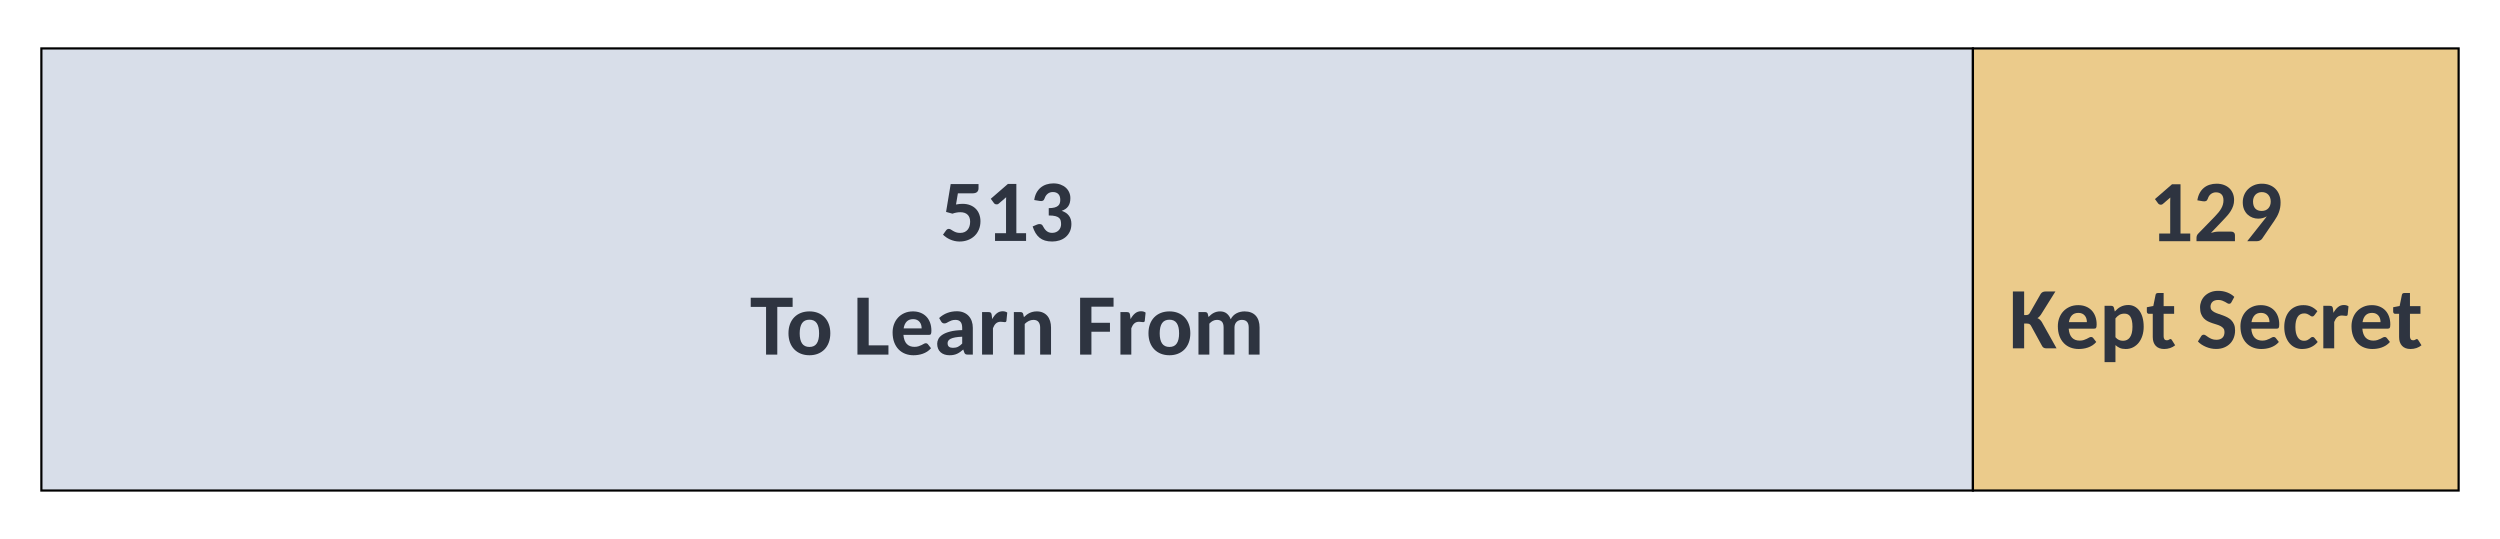
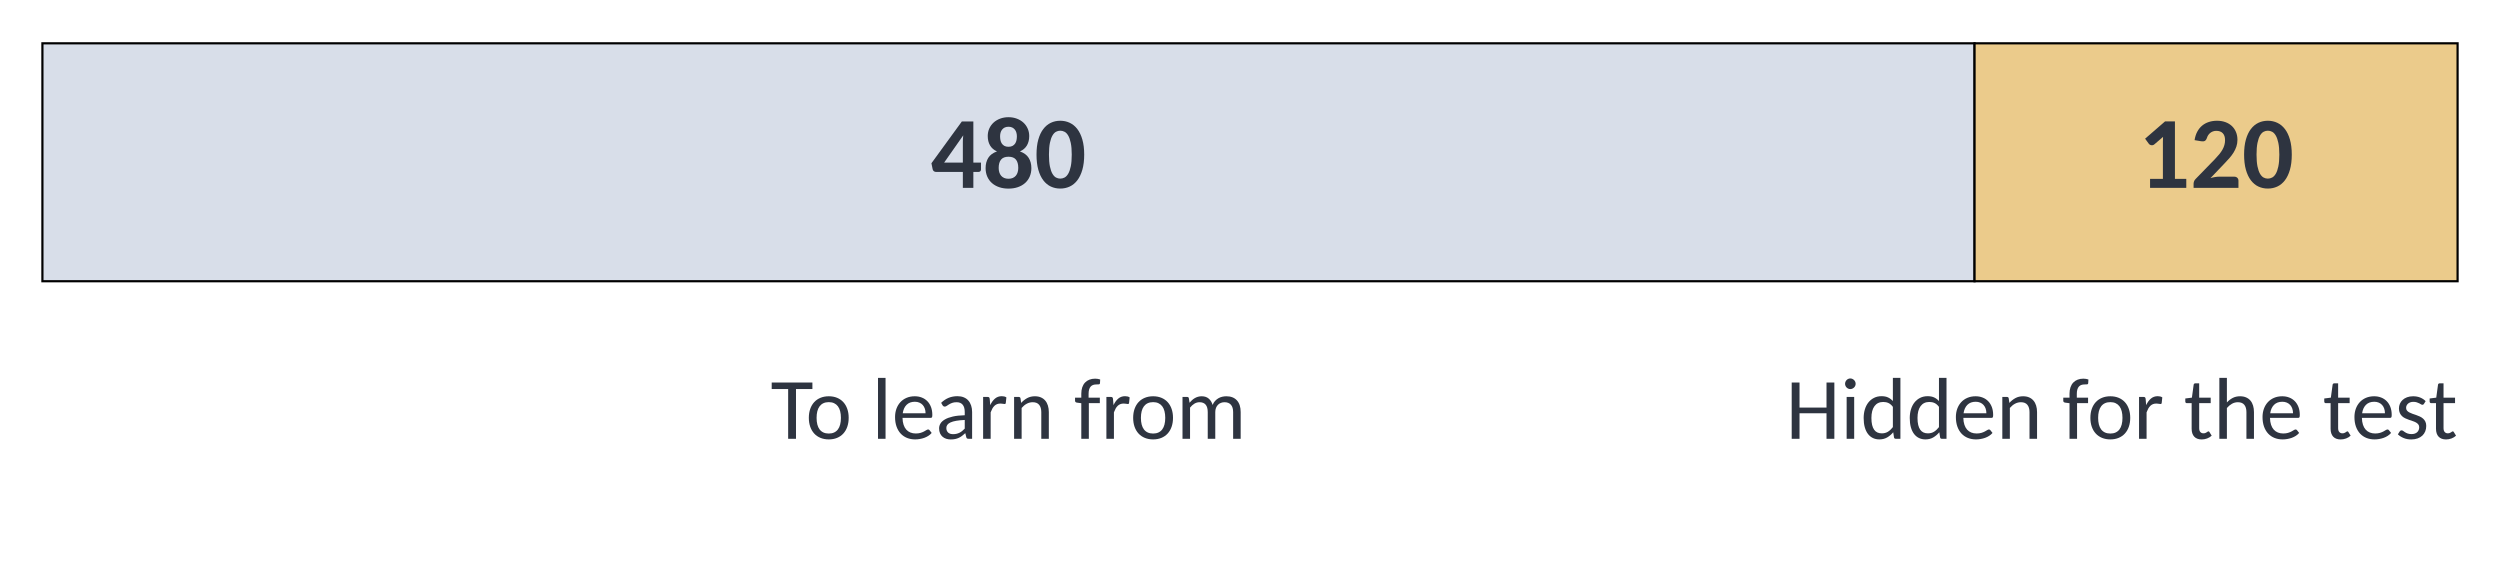
- <svg xmlns="http://www.w3.org/2000/svg" xmlns:xlink="http://www.w3.org/1999/xlink" width="684pt" height="147.456pt" viewBox="0 0 684 147.456" version="1.1">
+ <svg xmlns="http://www.w3.org/2000/svg" xmlns:xlink="http://www.w3.org/1999/xlink" width="684pt" height="158.544pt" viewBox="0 0 684 158.544" version="1.1">
  <defs>
    <style type="text/css">*{stroke-linejoin: round; stroke-linecap: butt}</style>
  </defs>
  <g id="figure_1">
    <g id="patch_1">
-       <path d="M 0 147.456  L 684 147.456  L 684 0  L 0 0  L 0 147.456  z " style="fill: none" />
+       <path d="M 0 158.544  L 684 158.544  L 684 0  L 0 0  L 0 158.544  z " style="fill: none" />
    </g>
    <g id="axes_1">
      <g id="patch_2">
-         <path d="M 11.321 134.208  L 539.79 134.208  L 539.79 13.248  L 11.321 13.248  z " clip-path="url(#pff7d50b3c7)" style="fill: #d8dee9; stroke: #000000; stroke-width: 0.6; stroke-linejoin: miter" />
+         <path d="M 11.605 76.947  L 540.237 76.947  L 540.237 11.85  L 11.605 11.85  z " clip-path="url(#p213736e42d)" style="fill: #d8dee9; stroke: #000000; stroke-width: 0.6; stroke-linejoin: miter" />
      </g>
      <g id="patch_3">
-         <path d="M 539.79 134.208  L 672.679 134.208  L 672.679 13.248  L 539.79 13.248  z " clip-path="url(#pff7d50b3c7)" style="fill: #ebcb8b; stroke: #000000; stroke-width: 0.6; stroke-linejoin: miter" />
+         <path d="M 540.237 76.947  L 672.395 76.947  L 672.395 11.85  L 540.237 11.85  z " clip-path="url(#p213736e42d)" style="fill: #ebcb8b; stroke: #000000; stroke-width: 0.6; stroke-linejoin: miter" />
      </g>
      <g id="text_1">
-         <g style="fill: #2e3440" transform="translate(257.3076 65.91487) scale(0.24 -0.24)">
+         <g style="fill: #2e3440" transform="translate(254.6323 51.39845) scale(0.28 -0.28)">
          <defs>
-             <path id="Carlito-Bold-194" d="M 184 0  L 184 0  z M 2778 3834  Q 2778 3675 2675 3573  Q 2572 3472 2335 3472  L 1272 3472  L 1135 2656  Q 1382 2706 1610 2706  Q 1928 2706 2173 2607  Q 2419 2509 2584 2337  Q 2750 2166 2834 1934  Q 2919 1703 2919 1438  Q 2919 1106 2805 832  Q 2691 559 2488 365  Q 2285 172 2005 64  Q 1725 -44 1394 -44  Q 1200 -44 1026 -3  Q 853 38 700 106  Q 547 175 417 265  Q 288 356 185 456  L 416 775  Q 494 878 610 878  Q 685 878 756 833  Q 828 788 920 731  Q 1013 675 1136 629  Q 1260 584 1438 584  Q 1622 584 1758 646  Q 1894 709 1984 818  Q 2075 928 2120 1076  Q 2166 1225 2166 1400  Q 2166 1731 1981 1912  Q 1797 2094 1447 2094  Q 1307 2094 1163 2067  Q 1019 2041 875 1988  L 410 2116  L 747 4150  L 2778 4150  L 2778 3834  z " transform="scale(0.015625)" />
-             <path id="Carlito-Bold-190" d="M 738 563  L 1541 563  L 1541 2888  Q 1541 3031 1550 3188  L 1009 2722  Q 956 2678 903 2668  Q 850 2659 803 2668  Q 756 2678 720 2701  Q 684 2725 666 2750  L 428 3075  L 1675 4156  L 2294 4156  L 2294 563  L 3003 563  L 3003 0  L 738 0  L 738 563  z " transform="scale(0.015625)" />
-             <path id="Carlito-Bold-192" d="M 238 0  L 238 0  z M 1754 4197  Q 2041 4197 2270 4112  Q 2500 4028 2659 3883  Q 2819 3738 2905 3542  Q 2991 3347 2991 3125  Q 2991 2928 2949 2778  Q 2907 2628 2825 2515  Q 2744 2403 2625 2325  Q 2507 2247 2357 2197  Q 3066 1956 3066 1238  Q 3066 922 2952 683  Q 2838 444 2646 281  Q 2454 119 2199 37  Q 1944 -44 1663 -44  Q 1366 -44 1139 25  Q 913 94 742 233  Q 572 372 448 578  Q 325 784 238 1056  L 569 1197  Q 700 1250 814 1223  Q 929 1197 975 1100  Q 1032 994 1094 901  Q 1157 809 1236 739  Q 1316 669 1419 628  Q 1522 588 1657 588  Q 1822 588 1945 642  Q 2069 697 2150 786  Q 2232 875 2272 987  Q 2313 1100 2313 1213  Q 2313 1356 2286 1475  Q 2260 1594 2167 1678  Q 2075 1763 1897 1809  Q 1719 1856 1413 1856  L 1413 2391  Q 1669 2394 1833 2437  Q 1997 2481 2091 2561  Q 2185 2641 2219 2750  Q 2254 2859 2254 2994  Q 2254 3278 2111 3422  Q 1969 3566 1713 3566  Q 1485 3566 1332 3437  Q 1179 3309 1119 3122  Q 1069 2978 986 2934  Q 904 2891 750 2916  L 354 2984  Q 397 3288 519 3514  Q 641 3741 825 3892  Q 1010 4044 1246 4120  Q 1482 4197 1754 4197  z " transform="scale(0.015625)" />
+             <path id="Carlito-Bold-193" d="M 47 0  L 47 0  z M 2669 1578  L 3147 1578  L 3147 1147  Q 3147 1084 3106 1040  Q 3066 997 2994 997  L 2669 997  L 2669 0  L 2012 0  L 2012 997  L 328 997  Q 256 997 198 1042  Q 141 1088 125 1159  L 47 1538  L 1950 4153  L 2669 4153  L 2669 1578  z M 2012 2863  Q 2012 2953 2017 3061  Q 2022 3169 2037 3284  L 841 1578  L 2012 1578  L 2012 2863  z " transform="scale(0.015625)" />
+             <path id="Carlito-Bold-476" d="M 1622 -47  Q 1303 -47 1039 43  Q 775 134 586 301  Q 397 469 294 706  Q 191 944 191 1234  Q 191 1609 359 1878  Q 528 2147 903 2278  Q 613 2409 469 2654  Q 325 2900 325 3241  Q 325 3491 420 3706  Q 516 3922 687 4080  Q 859 4238 1098 4328  Q 1338 4419 1622 4419  Q 1906 4419 2145 4328  Q 2384 4238 2556 4080  Q 2728 3922 2823 3706  Q 2919 3491 2919 3241  Q 2919 2900 2775 2654  Q 2631 2409 2338 2278  Q 2713 2147 2883 1878  Q 3053 1609 3053 1234  Q 3053 944 2950 706  Q 2847 469 2658 301  Q 2469 134 2205 43  Q 1941 -47 1622 -47  z M 1622 569  Q 1778 569 1893 620  Q 2009 672 2084 762  Q 2159 853 2196 976  Q 2234 1100 2234 1247  Q 2234 1588 2089 1767  Q 1944 1947 1622 1947  Q 1303 1947 1156 1765  Q 1009 1584 1009 1247  Q 1009 1100 1046 976  Q 1084 853 1159 762  Q 1234 672 1350 620  Q 1466 569 1622 569  z M 1622 2569  Q 1775 2569 1876 2625  Q 1978 2681 2039 2772  Q 2100 2863 2123 2981  Q 2147 3100 2147 3225  Q 2147 3341 2117 3450  Q 2088 3559 2023 3640  Q 1959 3722 1861 3772  Q 1763 3822 1622 3822  Q 1481 3822 1382 3772  Q 1284 3722 1220 3640  Q 1156 3559 1126 3450  Q 1097 3341 1097 3225  Q 1097 3100 1120 2981  Q 1144 2863 1205 2772  Q 1266 2681 1366 2625  Q 1466 2569 1622 2569  z " transform="scale(0.015625)" />
+             <path id="Carlito-Bold-18f" d="M 3113 2078  Q 3113 1534 2998 1134  Q 2884 734 2682 471  Q 2481 209 2207 82  Q 1934 -44 1616 -44  Q 1297 -44 1026 82  Q 756 209 556 471  Q 356 734 243 1134  Q 131 1534 131 2078  Q 131 2622 243 3020  Q 356 3419 556 3680  Q 756 3941 1026 4069  Q 1297 4197 1616 4197  Q 1934 4197 2207 4069  Q 2481 3941 2682 3680  Q 2884 3419 2998 3020  Q 3113 2622 3113 2078  z M 2334 2078  Q 2334 2522 2273 2811  Q 2213 3100 2113 3270  Q 2013 3441 1883 3508  Q 1753 3575 1616 3575  Q 1478 3575 1351 3508  Q 1225 3441 1126 3270  Q 1028 3100 968 2811  Q 909 2522 909 2078  Q 909 1631 968 1342  Q 1028 1053 1126 883  Q 1225 713 1351 645  Q 1478 578 1616 578  Q 1753 578 1883 645  Q 2013 713 2113 883  Q 2213 1053 2273 1342  Q 2334 1631 2334 2078  z " transform="scale(0.015625)" />
          </defs>
-           <use xlink:href="#Carlito-Bold-194" />
-           <use xlink:href="#Carlito-Bold-190" transform="translate(50.6875 0)" />
-           <use xlink:href="#Carlito-Bold-192" transform="translate(101.375 0)" />
-         </g>
-         <g style="fill: #2e3440" transform="translate(205.1882 97.02112) scale(0.24 -0.24)">
-           <defs>
-             <path id="Carlito-Bold-24" d="M 3113 4150  L 3113 3481  L 1994 3481  L 1994 0  L 1175 0  L 1175 3481  L 56 3481  L 56 4150  L 3113 4150  z " transform="scale(0.015625)" />
-             <path id="Carlito-Bold-6f" d="M 1725 3153  Q 2066 3153 2347 3042  Q 2628 2931 2828 2723  Q 3028 2516 3137 2220  Q 3247 1925 3247 1559  Q 3247 1188 3137 891  Q 3028 594 2828 386  Q 2628 178 2347 65  Q 2066 -47 1725 -47  Q 1381 -47 1098 65  Q 816 178 614 386  Q 413 594 303 891  Q 194 1188 194 1559  Q 194 1925 303 2220  Q 413 2516 614 2723  Q 816 2931 1098 3042  Q 1381 3153 1725 3153  z M 1725 559  Q 2084 559 2256 811  Q 2428 1063 2428 1553  Q 2428 2044 2256 2295  Q 2084 2547 1725 2547  Q 1359 2547 1186 2295  Q 1013 2044 1013 1553  Q 1013 1063 1186 811  Q 1359 559 1725 559  z " transform="scale(0.015625)" />
-             <path id="Carlito-Bold-2" transform="scale(0.015625)" />
-             <path id="Carlito-Bold-15" d="M 1159 675  L 2600 675  L 2600 0  L 338 0  L 338 4150  L 1159 4150  L 1159 675  z " transform="scale(0.015625)" />
-             <path id="Carlito-Bold-3b" d="M 1684 3153  Q 1978 3153 2225 3058  Q 2472 2963 2650 2783  Q 2828 2603 2928 2340  Q 3028 2078 3028 1741  Q 3028 1650 3018 1592  Q 3009 1534 2989 1500  Q 2969 1466 2933 1452  Q 2897 1438 2844 1438  L 988 1438  Q 1006 1213 1068 1047  Q 1131 881 1234 775  Q 1338 669 1478 617  Q 1619 566 1791 566  Q 1963 566 2089 608  Q 2216 650 2311 698  Q 2406 747 2481 789  Q 2556 831 2628 831  Q 2716 831 2772 759  L 3000 466  Q 2872 316 2715 217  Q 2559 119 2392 61  Q 2225 3 2053 -22  Q 1881 -47 1722 -47  Q 1400 -47 1122 59  Q 844 166 637 377  Q 431 588 314 898  Q 197 1209 197 1619  Q 197 1934 300 2214  Q 403 2494 595 2701  Q 788 2909 1063 3031  Q 1338 3153 1684 3153  z M 1700 2588  Q 1397 2588 1225 2411  Q 1053 2234 1003 1913  L 2316 1913  Q 2316 2047 2280 2169  Q 2244 2291 2167 2384  Q 2091 2478 1975 2533  Q 1859 2588 1700 2588  z " transform="scale(0.015625)" />
-             <path id="Carlito-Bold-2d" d="M 2466 0  Q 2353 0 2293 33  Q 2234 66 2200 166  L 2131 372  Q 2013 269 1903 191  Q 1794 113 1676 59  Q 1559 6 1426 -20  Q 1294 -47 1131 -47  Q 931 -47 765 8  Q 600 63 479 169  Q 359 275 293 433  Q 228 591 228 797  Q 228 969 315 1141  Q 403 1313 614 1452  Q 825 1591 1176 1683  Q 1528 1775 2053 1788  L 2053 1953  Q 2053 2253 1928 2393  Q 1803 2534 1569 2534  Q 1394 2534 1280 2493  Q 1166 2453 1078 2404  Q 991 2356 916 2315  Q 841 2275 747 2275  Q 666 2275 608 2317  Q 550 2359 516 2419  L 372 2669  Q 641 2919 966 3041  Q 1291 3163 1669 3163  Q 1941 3163 2156 3073  Q 2372 2984 2522 2823  Q 2672 2663 2750 2441  Q 2828 2219 2828 1953  L 2828 0  L 2466 0  z M 1378 494  Q 1591 494 1745 570  Q 1900 647 2053 806  L 2053 1306  Q 1744 1294 1539 1255  Q 1334 1216 1212 1155  Q 1091 1094 1039 1012  Q 988 931 988 838  Q 988 650 1092 572  Q 1197 494 1378 494  z " transform="scale(0.015625)" />
-             <path id="Carlito-Bold-75" d="M 344 0  L 344 3103  L 809 3103  Q 931 3103 979 3059  Q 1028 3016 1044 2906  L 1084 2591  Q 1225 2856 1412 3009  Q 1600 3163 1847 3163  Q 2050 3163 2181 3066  L 2122 2472  Q 2116 2416 2084 2392  Q 2053 2369 2000 2369  Q 1953 2369 1865 2383  Q 1778 2397 1703 2397  Q 1594 2397 1508 2365  Q 1422 2334 1355 2273  Q 1288 2213 1234 2125  Q 1181 2038 1138 1925  L 1138 0  L 344 0  z " transform="scale(0.015625)" />
-             <path id="Carlito-Bold-6d" d="M 388 0  L 388 3103  L 875 3103  Q 950 3103 1001 3068  Q 1053 3034 1069 2963  L 1122 2734  Q 1216 2828 1316 2904  Q 1416 2981 1531 3036  Q 1647 3091 1776 3122  Q 1906 3153 2063 3153  Q 2316 3153 2509 3065  Q 2703 2978 2834 2822  Q 2966 2666 3033 2448  Q 3100 2231 3100 1975  L 3100 0  L 2306 0  L 2306 1975  Q 2306 2241 2184 2387  Q 2063 2534 1819 2534  Q 1638 2534 1480 2456  Q 1322 2378 1181 2238  L 1181 0  L 388 0  z " transform="scale(0.015625)" />
-             <path id="Carlito-Bold-d" d="M 2781 4150  L 2781 3497  L 1166 3497  L 1166 2322  L 2519 2322  L 2519 1669  L 1166 1669  L 1166 0  L 341 0  L 341 4150  L 2781 4150  z " transform="scale(0.015625)" />
-             <path id="Carlito-Bold-6c" d="M 400 0  L 400 3103  L 888 3103  Q 963 3103 1014 3068  Q 1066 3034 1081 2963  L 1134 2744  Q 1219 2831 1308 2906  Q 1397 2981 1500 3036  Q 1603 3091 1720 3122  Q 1838 3153 1978 3153  Q 2275 3153 2467 2995  Q 2659 2838 2753 2578  Q 2828 2731 2939 2840  Q 3050 2950 3184 3019  Q 3319 3088 3467 3120  Q 3616 3153 3766 3153  Q 4028 3153 4233 3073  Q 4438 2994 4577 2842  Q 4716 2691 4787 2472  Q 4859 2253 4859 1975  L 4859 0  L 4066 0  L 4066 1975  Q 4066 2534 3566 2534  Q 3453 2534 3356 2498  Q 3259 2463 3186 2392  Q 3113 2322 3070 2217  Q 3028 2113 3028 1975  L 3028 0  L 2234 0  L 2234 1975  Q 2234 2275 2109 2404  Q 1984 2534 1747 2534  Q 1588 2534 1450 2462  Q 1313 2391 1194 2259  L 1194 0  L 400 0  z " transform="scale(0.015625)" />
-           </defs>
-           <use xlink:href="#Carlito-Bold-24" />
-           <use xlink:href="#Carlito-Bold-6f" transform="translate(40.875 0)" />
-           <use xlink:href="#Carlito-Bold-2" transform="translate(94.64062 0)" />
-           <use xlink:href="#Carlito-Bold-15" transform="translate(117.25 0)" />
-           <use xlink:href="#Carlito-Bold-3b" transform="translate(159.5312 0)" />
-           <use xlink:href="#Carlito-Bold-2d" transform="translate(209.875 0)" />
-           <use xlink:href="#Carlito-Bold-75" transform="translate(259.2344 0)" />
-           <use xlink:href="#Carlito-Bold-6d" transform="translate(294.7812 0)" />
-           <use xlink:href="#Carlito-Bold-2" transform="translate(348.4375 0)" />
-           <use xlink:href="#Carlito-Bold-d" transform="translate(371.0469 0)" />
-           <use xlink:href="#Carlito-Bold-75" transform="translate(416.9531 0)" />
-           <use xlink:href="#Carlito-Bold-6f" transform="translate(451.2812 0)" />
-           <use xlink:href="#Carlito-Bold-6c" transform="translate(505.0469 0)" />
+           <use xlink:href="#Carlito-Bold-193" />
+           <use xlink:href="#Carlito-Bold-476" transform="translate(50.6875 0)" />
+           <use xlink:href="#Carlito-Bold-18f" transform="translate(101.375 0)" />
        </g>
      </g>
      <g id="text_2">
-         <g style="fill: #2e3440" transform="translate(587.987 65.99738) scale(0.24 -0.24)">
+         <g style="fill: #2e3440" transform="translate(585.027 51.39845) scale(0.28 -0.28)">
          <defs>
+             <path id="Carlito-Bold-190" d="M 738 563  L 1541 563  L 1541 2888  Q 1541 3031 1550 3188  L 1009 2722  Q 956 2678 903 2668  Q 850 2659 803 2668  Q 756 2678 720 2701  Q 684 2725 666 2750  L 428 3075  L 1675 4156  L 2294 4156  L 2294 563  L 3003 563  L 3003 0  L 738 0  L 738 563  z " transform="scale(0.015625)" />
            <path id="Carlito-Bold-191" d="M 216 0  L 216 0  z M 1681 4197  Q 1969 4197 2205 4111  Q 2441 4025 2608 3869  Q 2775 3713 2867 3492  Q 2959 3272 2959 3006  Q 2959 2778 2893 2583  Q 2828 2388 2718 2211  Q 2609 2034 2462 1867  Q 2316 1700 2153 1531  L 1272 609  Q 1413 653 1553 676  Q 1694 700 1816 700  L 2756 700  Q 2875 700 2948 631  Q 3022 563 3022 450  L 3022 0  L 216 0  L 216 253  Q 216 325 245 408  Q 275 491 350 563  L 1556 1803  Q 1709 1963 1826 2106  Q 1944 2250 2023 2392  Q 2103 2534 2143 2679  Q 2184 2825 2184 2984  Q 2184 3272 2040 3419  Q 1897 3566 1634 3566  Q 1522 3566 1428 3531  Q 1334 3497 1259 3437  Q 1184 3378 1131 3297  Q 1078 3216 1050 3122  Q 1000 2978 914 2934  Q 828 2891 678 2916  L 278 2984  Q 325 3288 447 3514  Q 569 3741 751 3892  Q 934 4044 1171 4120  Q 1409 4197 1681 4197  z " transform="scale(0.015625)" />
-             <path id="Carlito-Bold-196" d="M 347 0  L 347 0  z M 1938 1600  Q 1981 1656 2022 1709  Q 2063 1763 2100 1816  Q 1966 1734 1805 1690  Q 1644 1647 1466 1647  Q 1259 1647 1059 1722  Q 859 1797 700 1945  Q 541 2094 444 2317  Q 347 2541 347 2841  Q 347 3119 447 3366  Q 547 3613 731 3797  Q 916 3981 1172 4089  Q 1428 4197 1744 4197  Q 2059 4197 2312 4095  Q 2566 3994 2742 3812  Q 2919 3631 3012 3378  Q 3106 3125 3106 2822  Q 3106 2625 3075 2450  Q 3044 2275 2984 2114  Q 2925 1953 2842 1801  Q 2759 1650 2656 1500  L 1750 172  Q 1697 100 1594 50  Q 1491 0 1359 0  L 672 0  L 1938 1600  z M 2388 2894  Q 2388 3059 2339 3187  Q 2291 3316 2203 3405  Q 2116 3494 1997 3539  Q 1878 3584 1734 3584  Q 1588 3584 1470 3532  Q 1353 3481 1270 3389  Q 1188 3297 1142 3172  Q 1097 3047 1097 2900  Q 1097 2563 1259 2386  Q 1422 2209 1731 2209  Q 1891 2209 2012 2261  Q 2134 2313 2217 2405  Q 2300 2497 2344 2622  Q 2388 2747 2388 2894  z " transform="scale(0.015625)" />
          </defs>
          <use xlink:href="#Carlito-Bold-190" />
          <use xlink:href="#Carlito-Bold-191" transform="translate(50.6875 0)" />
-           <use xlink:href="#Carlito-Bold-196" transform="translate(101.375 0)" />
+           <use xlink:href="#Carlito-Bold-18f" transform="translate(101.375 0)" />
        </g>
-         <g style="fill: #2e3440" transform="translate(549.5982 95.31113) scale(0.24 -0.24)">
+       </g>
+       <g id="text_3">
+         <g style="fill: #2e3440" transform="translate(210.8567 120.0561) scale(0.24 -0.24)">
          <defs>
-             <path id="Carlito-Bold-14" d="M 1122 2428  L 1253 2428  Q 1441 2428 1519 2553  L 2334 3981  Q 2403 4075 2486 4112  Q 2569 4150 2688 4150  L 3403 4150  L 2334 2441  Q 2219 2275 2088 2206  Q 2181 2172 2256 2106  Q 2331 2041 2400 1941  L 3488 0  L 2759 0  Q 2622 0 2555 42  Q 2488 84 2441 153  L 1613 1666  Q 1566 1741 1502 1775  Q 1438 1809 1325 1809  L 1122 1809  L 1122 0  L 300 0  L 300 4150  L 1122 4150  L 1122 2428  z " transform="scale(0.015625)" />
-             <path id="Carlito-Bold-72" d="M 384 -1006  L 384 3103  L 872 3103  Q 947 3103 998 3068  Q 1050 3034 1066 2963  L 1131 2691  Q 1225 2794 1328 2881  Q 1431 2969 1551 3031  Q 1672 3094 1811 3128  Q 1950 3163 2113 3163  Q 2359 3163 2565 3056  Q 2772 2950 2922 2748  Q 3072 2547 3155 2250  Q 3238 1953 3238 1575  Q 3238 1228 3144 931  Q 3050 634 2878 417  Q 2706 200 2464 76  Q 2222 -47 1922 -47  Q 1669 -47 1494 29  Q 1319 106 1178 238  L 1178 -1006  L 384 -1006  z M 1841 2534  Q 1619 2534 1466 2445  Q 1313 2356 1178 2188  L 1178 813  Q 1297 669 1436 611  Q 1575 553 1734 553  Q 1888 553 2014 614  Q 2141 675 2231 800  Q 2322 925 2370 1117  Q 2419 1309 2419 1575  Q 2419 1838 2378 2020  Q 2338 2203 2263 2317  Q 2188 2431 2081 2482  Q 1975 2534 1841 2534  z " transform="scale(0.015625)" />
-             <path id="Carlito-Bold-7c" d="M 1325 -47  Q 922 -47 706 186  Q 491 419 491 825  L 491 2519  L 209 2519  Q 147 2519 103 2561  Q 59 2603 59 2684  L 59 3000  L 531 3091  L 697 3909  Q 725 4038 872 4038  L 1284 4038  L 1284 3081  L 2050 3081  L 2050 2519  L 1284 2519  L 1284 878  Q 1284 741 1343 664  Q 1403 588 1513 588  Q 1572 588 1611 602  Q 1650 616 1678 634  Q 1706 653 1729 667  Q 1753 681 1781 681  Q 1816 681 1837 664  Q 1859 647 1884 609  L 2125 225  Q 1963 91 1755 22  Q 1547 -47 1325 -47  z " transform="scale(0.015625)" />
-             <path id="Carlito-Bold-22" d="M 2566 3369  Q 2534 3306 2492 3279  Q 2450 3253 2388 3253  Q 2328 3253 2259 3297  Q 2191 3341 2098 3392  Q 2006 3444 1884 3487  Q 1763 3531 1603 3531  Q 1322 3531 1180 3393  Q 1038 3256 1038 3034  Q 1038 2894 1114 2801  Q 1191 2709 1317 2642  Q 1444 2575 1605 2522  Q 1766 2469 1934 2408  Q 2103 2347 2264 2264  Q 2425 2181 2551 2056  Q 2678 1931 2754 1750  Q 2831 1569 2831 1309  Q 2831 1028 2739 781  Q 2647 534 2469 351  Q 2291 169 2033 62  Q 1775 -44 1444 -44  Q 1256 -44 1070 -5  Q 884 34 712 106  Q 541 178 387 278  Q 234 378 119 503  L 363 894  Q 391 941 439 969  Q 488 997 544 997  Q 619 997 698 939  Q 778 881 884 811  Q 991 741 1131 683  Q 1272 625 1466 625  Q 1747 625 1903 769  Q 2059 913 2059 1194  Q 2059 1353 1982 1453  Q 1906 1553 1781 1620  Q 1656 1688 1495 1736  Q 1334 1784 1167 1840  Q 1000 1897 839 1976  Q 678 2056 553 2187  Q 428 2319 351 2512  Q 275 2706 275 2994  Q 275 3222 362 3439  Q 450 3656 619 3825  Q 788 3994 1033 4095  Q 1278 4197 1594 4197  Q 1950 4197 2254 4081  Q 2559 3966 2775 3756  L 2566 3369  z " transform="scale(0.015625)" />
-             <path id="Carlito-Bold-31" d="M 2378 2425  Q 2344 2381 2309 2354  Q 2275 2328 2213 2328  Q 2153 2328 2103 2362  Q 2053 2397 1989 2439  Q 1925 2481 1839 2515  Q 1753 2550 1622 2550  Q 1459 2550 1339 2481  Q 1219 2413 1141 2284  Q 1063 2156 1023 1972  Q 984 1788 984 1559  Q 984 1075 1150 814  Q 1316 553 1606 553  Q 1759 553 1850 597  Q 1941 641 2003 692  Q 2066 744 2117 787  Q 2169 831 2241 831  Q 2331 831 2381 759  L 2613 466  Q 2488 316 2347 217  Q 2206 119 2057 59  Q 1909 0 1757 -23  Q 1606 -47 1459 -47  Q 1197 -47 964 61  Q 731 169 554 375  Q 378 581 275 879  Q 172 1178 172 1559  Q 172 1900 262 2190  Q 353 2481 529 2695  Q 706 2909 967 3031  Q 1228 3153 1572 3153  Q 1897 3153 2144 3039  Q 2391 2925 2588 2709  L 2378 2425  z " transform="scale(0.015625)" />
+             <path id="Carlito-24" d="M 3044 4106  L 3044 3631  L 1847 3631  L 1847 0  L 1275 0  L 1275 3631  L 75 3631  L 75 4106  L 3044 4106  z " transform="scale(0.015625)" />
+             <path id="Carlito-6f" d="M 1691 3103  Q 2025 3103 2294 2992  Q 2563 2881 2750 2676  Q 2938 2472 3039 2181  Q 3141 1891 3141 1531  Q 3141 1169 3039 878  Q 2938 588 2750 383  Q 2563 178 2294 67  Q 2025 -44 1691 -44  Q 1356 -44 1086 67  Q 816 178 627 383  Q 438 588 336 878  Q 234 1169 234 1531  Q 234 1891 336 2181  Q 438 2472 627 2676  Q 816 2881 1086 2992  Q 1356 3103 1691 3103  z M 1691 384  Q 1913 384 2078 461  Q 2244 538 2355 684  Q 2466 831 2520 1043  Q 2575 1256 2575 1528  Q 2575 1800 2520 2012  Q 2466 2225 2355 2372  Q 2244 2519 2078 2597  Q 1913 2675 1691 2675  Q 1466 2675 1298 2597  Q 1131 2519 1020 2372  Q 909 2225 854 2012  Q 800 1800 800 1528  Q 800 1256 854 1043  Q 909 831 1020 684  Q 1131 538 1298 461  Q 1466 384 1691 384  z " transform="scale(0.015625)" />
+             <path id="Carlito-2" transform="scale(0.015625)" />
+             <path id="Carlito-474" d="M 1009 4444  L 1009 0  L 459 0  L 459 4444  L 1009 4444  z " transform="scale(0.015625)" />
+             <path id="Carlito-3b" d="M 1672 3103  Q 1947 3103 2181 3012  Q 2416 2922 2587 2747  Q 2759 2572 2856 2319  Q 2953 2066 2953 1738  Q 2953 1609 2925 1567  Q 2897 1525 2822 1525  L 778 1525  Q 784 1238 856 1023  Q 928 809 1054 668  Q 1181 528 1356 458  Q 1531 388 1747 388  Q 1947 388 2094 433  Q 2241 478 2345 534  Q 2450 591 2522 636  Q 2594 681 2647 681  Q 2681 681 2706 667  Q 2731 653 2750 628  L 2906 428  Q 2803 306 2664 217  Q 2525 128 2365 70  Q 2206 13 2036 -15  Q 1866 -44 1700 -44  Q 1381 -44 1112 62  Q 844 169 648 376  Q 453 584 343 889  Q 234 1194 234 1591  Q 234 1909 332 2186  Q 431 2463 617 2667  Q 803 2872 1070 2987  Q 1338 3103 1672 3103  z M 1681 2703  Q 1297 2703 1073 2478  Q 850 2253 794 1863  L 2459 1863  Q 2459 2047 2406 2201  Q 2353 2356 2253 2467  Q 2153 2578 2008 2640  Q 1863 2703 1681 2703  z " transform="scale(0.015625)" />
+             <path id="Carlito-2d" d="M 2428 0  Q 2347 0 2303 25  Q 2259 50 2244 128  L 2175 413  Q 2056 303 1942 217  Q 1828 131 1703 72  Q 1578 13 1434 -17  Q 1291 -47 1119 -47  Q 941 -47 786 1  Q 631 50 514 151  Q 397 253 330 404  Q 263 556 263 763  Q 263 944 361 1111  Q 459 1278 681 1409  Q 903 1541 1259 1623  Q 1616 1706 2134 1719  L 2134 1953  Q 2134 2309 1982 2489  Q 1831 2669 1541 2669  Q 1347 2669 1214 2619  Q 1081 2569 984 2509  Q 888 2450 817 2400  Q 747 2350 675 2350  Q 619 2350 578 2378  Q 538 2406 513 2450  L 413 2625  Q 666 2869 958 2989  Q 1250 3109 1606 3109  Q 1863 3109 2063 3026  Q 2263 2944 2397 2791  Q 2531 2638 2601 2425  Q 2672 2213 2672 1953  L 2672 0  L 2428 0  z M 1284 338  Q 1422 338 1537 366  Q 1653 394 1756 445  Q 1859 497 1951 573  Q 2044 650 2134 744  L 2134 1375  Q 1769 1359 1512 1314  Q 1256 1269 1095 1194  Q 934 1119 862 1017  Q 791 916 791 791  Q 791 672 830 586  Q 869 500 934 445  Q 1000 391 1090 364  Q 1181 338 1284 338  z " transform="scale(0.015625)" />
+             <path id="Carlito-75" d="M 409 0  L 409 3056  L 725 3056  Q 813 3056 848 3022  Q 884 2988 891 2906  L 928 2456  Q 1069 2759 1275 2934  Q 1481 3109 1772 3109  Q 1869 3109 1953 3089  Q 2038 3069 2106 3022  L 2063 2616  Q 2053 2538 1975 2538  Q 1931 2538 1851 2555  Q 1772 2572 1675 2572  Q 1534 2572 1426 2530  Q 1319 2488 1233 2405  Q 1147 2322 1081 2203  Q 1016 2084 959 1931  L 959 0  L 409 0  z " transform="scale(0.015625)" />
+             <path id="Carlito-6d" d="M 438 0  L 438 3056  L 766 3056  Q 825 3056 862 3029  Q 900 3003 906 2944  L 953 2619  Q 1150 2838 1394 2970  Q 1638 3103 1956 3103  Q 2206 3103 2395 3020  Q 2584 2938 2712 2786  Q 2841 2634 2906 2420  Q 2972 2206 2972 1947  L 2972 0  L 2422 0  L 2422 1947  Q 2422 2288 2267 2478  Q 2113 2669 1797 2669  Q 1563 2669 1359 2558  Q 1156 2447 988 2250  L 988 0  L 438 0  z " transform="scale(0.015625)" />
+             <path id="Carlito-3d" d="M 531 0  L 531 2597  L 222 2638  Q 156 2644 115 2678  Q 75 2713 75 2775  L 75 3000  L 531 3000  L 531 3291  Q 531 3553 601 3758  Q 672 3963 803 4102  Q 934 4241 1121 4314  Q 1309 4388 1544 4388  Q 1641 4388 1733 4372  Q 1825 4356 1909 4328  L 1894 4053  Q 1888 3981 1819 3973  Q 1750 3966 1634 3966  Q 1503 3966 1398 3931  Q 1294 3897 1219 3815  Q 1144 3734 1103 3601  Q 1063 3469 1063 3275  L 1063 3000  L 1884 3000  L 1884 2600  L 1081 2600  L 1081 0  L 531 0  z " transform="scale(0.015625)" />
+             <path id="Carlito-6c" d="M 459 0  L 459 3056  L 784 3056  Q 847 3056 883 3029  Q 919 3003 925 2944  L 972 2631  Q 1059 2734 1154 2820  Q 1250 2906 1359 2970  Q 1469 3034 1594 3068  Q 1719 3103 1859 3103  Q 2175 3103 2373 2931  Q 2572 2759 2656 2469  Q 2722 2638 2830 2756  Q 2938 2875 3069 2953  Q 3200 3031 3350 3067  Q 3500 3103 3656 3103  Q 4156 3103 4429 2803  Q 4703 2503 4703 1947  L 4703 0  L 4153 0  L 4153 1947  Q 4153 2303 3990 2486  Q 3828 2669 3525 2669  Q 3388 2669 3266 2623  Q 3144 2578 3051 2486  Q 2959 2394 2904 2259  Q 2850 2125 2850 1947  L 2850 0  L 2300 0  L 2300 1947  Q 2300 2313 2148 2491  Q 1997 2669 1703 2669  Q 1503 2669 1328 2564  Q 1153 2459 1009 2275  L 1009 0  L 459 0  z " transform="scale(0.015625)" />
          </defs>
-           <use xlink:href="#Carlito-Bold-14" />
-           <use xlink:href="#Carlito-Bold-3b" transform="translate(52.875 0)" />
-           <use xlink:href="#Carlito-Bold-72" transform="translate(103.2188 0)" />
-           <use xlink:href="#Carlito-Bold-7c" transform="translate(156.4844 0)" />
-           <use xlink:href="#Carlito-Bold-2" transform="translate(191.1562 0)" />
-           <use xlink:href="#Carlito-Bold-22" transform="translate(213.7656 0)" />
-           <use xlink:href="#Carlito-Bold-3b" transform="translate(261.0312 0)" />
-           <use xlink:href="#Carlito-Bold-31" transform="translate(311.375 0)" />
-           <use xlink:href="#Carlito-Bold-75" transform="translate(353.2188 0)" />
-           <use xlink:href="#Carlito-Bold-3b" transform="translate(387.6406 0)" />
-           <use xlink:href="#Carlito-Bold-7c" transform="translate(437.2969 0)" />
+           <use xlink:href="#Carlito-24" />
+           <use xlink:href="#Carlito-6f" transform="translate(39.84375 0)" />
+           <use xlink:href="#Carlito-2" transform="translate(92.57812 0)" />
+           <use xlink:href="#Carlito-474" transform="translate(115.1875 0)" />
+           <use xlink:href="#Carlito-3b" transform="translate(138.1406 0)" />
+           <use xlink:href="#Carlito-2d" transform="translate(187.8906 0)" />
+           <use xlink:href="#Carlito-75" transform="translate(235.7969 0)" />
+           <use xlink:href="#Carlito-6d" transform="translate(270.6562 0)" />
+           <use xlink:href="#Carlito-2" transform="translate(323.2031 0)" />
+           <use xlink:href="#Carlito-3d" transform="translate(345.8125 0)" />
+           <use xlink:href="#Carlito-75" transform="translate(376.3281 0)" />
+           <use xlink:href="#Carlito-6f" transform="translate(409.5781 0)" />
+           <use xlink:href="#Carlito-6c" transform="translate(462.3125 0)" />
+         </g>
+       </g>
+       <g id="text_4">
+         <g style="fill: #2e3440" transform="translate(488.566 120.0561) scale(0.24 -0.24)">
+           <defs>
+             <path id="Carlito-f" d="M 3550 0  L 2978 0  L 2978 1863  L 1009 1863  L 1009 0  L 438 0  L 438 4106  L 1009 4106  L 1009 2278  L 2978 2278  L 2978 4106  L 3550 4106  L 3550 0  z " transform="scale(0.015625)" />
+             <path id="Carlito-62" d="M 344 0  L 344 0  z M 1009 3056  L 1009 0  L 459 0  L 459 3056  L 1009 3056  z M 1115 4012  Q 1115 3934 1084 3864  Q 1053 3794 998 3742  Q 944 3691 873 3659  Q 803 3628 725 3628  Q 647 3628 578 3659  Q 509 3691 457 3742  Q 406 3794 375 3864  Q 344 3934 344 4012  Q 344 4094 375 4164  Q 406 4234 457 4287  Q 509 4341 578 4372  Q 647 4403 725 4403  Q 803 4403 873 4372  Q 944 4341 998 4287  Q 1053 4234 1084 4164  Q 1115 4094 1115 4012  z " transform="scale(0.015625)" />
+             <path id="Carlito-37" d="M 2584 0  Q 2525 0 2487 26  Q 2450 53 2444 113  L 2388 478  Q 2194 244 1947 100  Q 1700 -44 1375 -44  Q 1116 -44 905 57  Q 694 159 544 356  Q 394 553 312 845  Q 231 1138 231 1519  Q 231 1856 320 2148  Q 409 2441 578 2653  Q 747 2866 989 2987  Q 1231 3109 1538 3109  Q 1816 3109 2012 3017  Q 2209 2925 2363 2753  L 2363 4444  L 2913 4444  L 2913 0  L 2584 0  z M 1553 397  Q 1813 397 2005 517  Q 2197 638 2363 853  L 2363 2331  Q 2216 2528 2044 2608  Q 1872 2688 1663 2688  Q 1247 2688 1022 2384  Q 797 2081 797 1519  Q 797 1222 848 1009  Q 900 797 997 661  Q 1094 525 1234 461  Q 1375 397 1553 397  z " transform="scale(0.015625)" />
+             <path id="Carlito-7c" d="M 1303 -47  Q 950 -47 759 156  Q 569 359 569 738  L 569 2600  L 219 2600  Q 172 2600 139 2631  Q 106 2663 106 2722  L 106 2941  L 588 3003  L 716 3944  Q 722 3991 755 4019  Q 788 4047 838 4047  L 1119 4047  L 1119 3000  L 1959 3000  L 1959 2600  L 1119 2600  L 1119 775  Q 1119 588 1205 494  Q 1291 400 1428 400  Q 1509 400 1567 422  Q 1625 444 1665 472  Q 1706 500 1736 522  Q 1766 544 1791 544  Q 1819 544 1836 531  Q 1853 519 1869 491  L 2031 228  Q 1891 97 1700 25  Q 1509 -47 1303 -47  z " transform="scale(0.015625)" />
+             <path id="Carlito-5f" d="M 447 0  L 447 4444  L 997 4444  L 997 2653  Q 1188 2859 1420 2981  Q 1653 3103 1959 3103  Q 2209 3103 2398 3020  Q 2588 2938 2716 2786  Q 2844 2634 2908 2420  Q 2972 2206 2972 1947  L 2972 0  L 2422 0  L 2422 1947  Q 2422 2288 2269 2478  Q 2116 2669 1800 2669  Q 1566 2669 1366 2556  Q 1166 2444 997 2247  L 997 0  L 447 0  z " transform="scale(0.015625)" />
+             <path id="Carlito-76" d="M 2122 2550  Q 2084 2481 2009 2481  Q 1963 2481 1908 2515  Q 1853 2550 1776 2589  Q 1700 2628 1595 2662  Q 1491 2697 1347 2697  Q 1225 2697 1128 2662  Q 1031 2628 962 2568  Q 894 2509 856 2429  Q 819 2350 819 2259  Q 819 2141 881 2062  Q 944 1984 1047 1928  Q 1150 1872 1283 1826  Q 1416 1781 1553 1734  Q 1691 1688 1823 1625  Q 1956 1563 2059 1472  Q 2163 1381 2225 1251  Q 2288 1122 2288 938  Q 2288 725 2216 545  Q 2144 366 2005 234  Q 1866 103 1661 28  Q 1456 -47 1191 -47  Q 888 -47 639 56  Q 391 159 219 325  L 347 531  Q 372 572 406 594  Q 441 616 494 616  Q 550 616 606 573  Q 663 531 742 479  Q 822 428 934 386  Q 1047 344 1216 344  Q 1359 344 1464 384  Q 1569 425 1637 492  Q 1706 559 1740 650  Q 1775 741 1775 841  Q 1775 966 1711 1048  Q 1647 1131 1544 1189  Q 1441 1247 1308 1290  Q 1175 1334 1036 1382  Q 897 1431 764 1492  Q 631 1553 528 1648  Q 425 1744 361 1881  Q 297 2019 297 2216  Q 297 2394 365 2555  Q 434 2716 565 2837  Q 697 2959 890 3031  Q 1084 3103 1334 3103  Q 1619 3103 1850 3009  Q 2081 2916 2244 2747  L 2122 2550  z " transform="scale(0.015625)" />
+           </defs>
+           <use xlink:href="#Carlito-f" />
+           <use xlink:href="#Carlito-62" transform="translate(62.3125 0)" />
+           <use xlink:href="#Carlito-37" transform="translate(85.26562 0)" />
+           <use xlink:href="#Carlito-37" transform="translate(137.8125 0)" />
+           <use xlink:href="#Carlito-3b" transform="translate(190.3594 0)" />
+           <use xlink:href="#Carlito-6d" transform="translate(240.1094 0)" />
+           <use xlink:href="#Carlito-2" transform="translate(292.6562 0)" />
+           <use xlink:href="#Carlito-3d" transform="translate(315.2656 0)" />
+           <use xlink:href="#Carlito-6f" transform="translate(343.6875 0)" />
+           <use xlink:href="#Carlito-75" transform="translate(396.4219 0)" />
+           <use xlink:href="#Carlito-2" transform="translate(431.2812 0)" />
+           <use xlink:href="#Carlito-7c" transform="translate(453.8906 0)" />
+           <use xlink:href="#Carlito-5f" transform="translate(487.3906 0)" />
+           <use xlink:href="#Carlito-3b" transform="translate(539.9375 0)" />
+           <use xlink:href="#Carlito-2" transform="translate(589.6875 0)" />
+           <use xlink:href="#Carlito-7c" transform="translate(612.2969 0)" />
+           <use xlink:href="#Carlito-3b" transform="translate(644.7188 0)" />
+           <use xlink:href="#Carlito-76" transform="translate(694.4688 0)" />
+           <use xlink:href="#Carlito-7c" transform="translate(732.4531 0)" />
        </g>
      </g>
    </g>
  </g>
  <defs>
-     <clipPath id="pff7d50b3c7">
-       <rect x="7.2" y="7.2" width="669.6" height="133.056" />
+     <clipPath id="p213736e42d">
+       <rect x="7.2" y="7.2" width="669.6" height="144.144" />
    </clipPath>
  </defs>
</svg>
